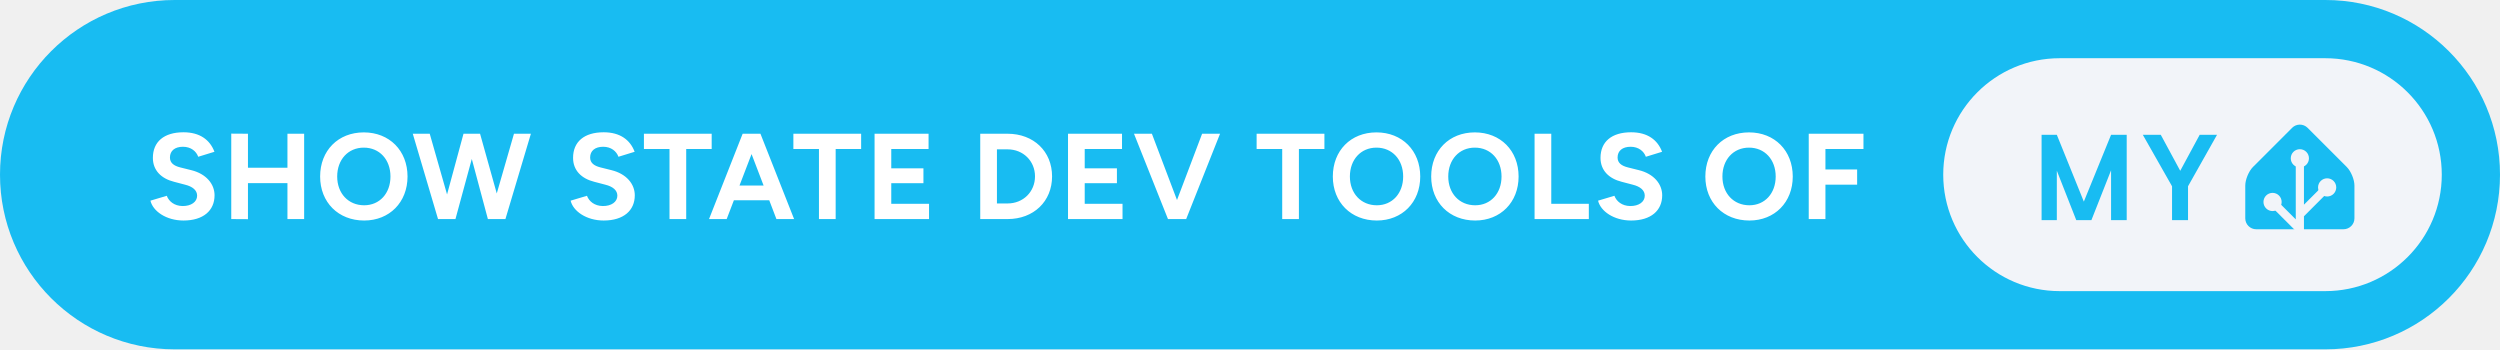
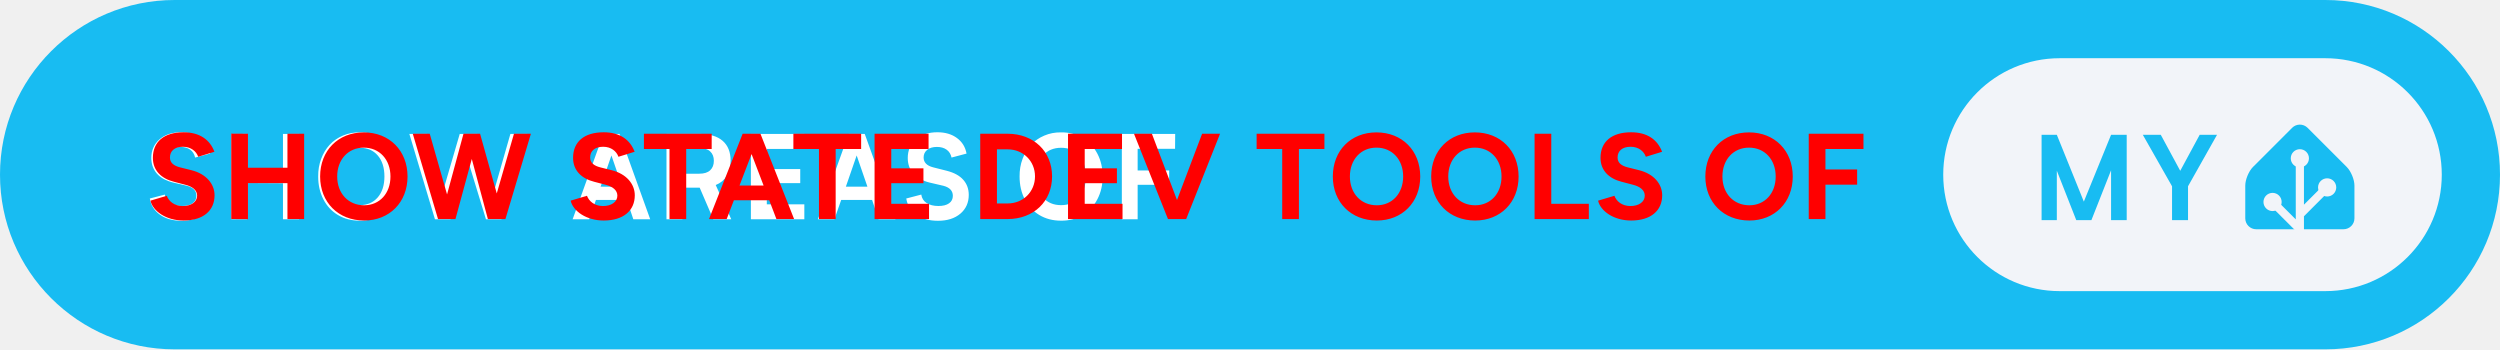
- <svg xmlns="http://www.w3.org/2000/svg" width="343.5" height="48" aria-label="show state dev tools of My Home Assistant" style="border-radius:24px" viewBox="0 0 687 96">
+ <svg xmlns="http://www.w3.org/2000/svg" width="343.5" height="48" aria-label="Show state dev tools of My Home Assistant" style="border-radius:24px" viewBox="0 0 687 96">
  <rect width="687" height="96" fill="#18BCF2" rx="48" />
-   <path fill="#fff" d="M50.42 60.6c5.46 0 8.54-2.75 8.54-6.93 0-3.12-2.31-5.9-6.36-6.9L49.51 46c-1.74-.44-2.81-1.24-2.81-2.72 0-1.84 1.34-2.95 3.58-2.95 2.18 0 3.66 1.24 4.19 2.75l4.46-1.37c-1.24-3.29-4.02-5.36-8.51-5.36-5.36 0-8.41 2.61-8.41 7.03 0 3.49 2.35 5.7 5.8 6.57l3.04.8c2.08.51 3.32 1.54 3.32 3.02 0 1.71-1.64 2.88-4.02 2.85-2.24-.04-3.75-1.28-4.32-2.82l-4.49 1.34c.67 2.88 4.32 5.46 9.08 5.46Zm13.13-.4 4.59.03v-9.91h10.85v9.88h4.59V36.75h-4.59v9.35H68.14v-9.35l-4.59-.03Zm36.52.4c6.96 0 11.92-5.02 11.92-12.09 0-7.1-4.96-12.13-12.02-12.13-7.04 0-12 4.99-12 12.13 0 7.07 4.99 12.09 12.1 12.09Zm0-4.19c-4.36 0-7.41-3.28-7.41-7.9 0-4.66 3.02-7.94 7.31-7.94 4.32 0 7.33 3.28 7.33 7.94 0 4.62-2.98 7.9-7.23 7.9Zm20.3 3.79h4.79l4.49-16.52 4.42 16.52h4.82l7-23.45h-4.65l-4.73 16.41-4.59-16.41h-4.55l-4.52 16.68-4.76-16.68h-4.66Zm45.52.4c5.46 0 8.55-2.75 8.55-6.93 0-3.12-2.32-5.9-6.37-6.9l-3.08-.77c-1.74-.44-2.82-1.24-2.82-2.72 0-1.84 1.34-2.95 3.59-2.95 2.18 0 3.65 1.24 4.19 2.75l4.45-1.37c-1.24-3.29-4.02-5.36-8.51-5.36-5.36 0-8.41 2.61-8.41 7.03 0 3.49 2.35 5.7 5.8 6.57l3.05.8c2.08.51 3.32 1.54 3.32 3.02 0 1.71-1.65 2.88-4.02 2.85-2.25-.04-3.76-1.28-4.33-2.82l-4.49 1.34c.67 2.88 4.33 5.46 9.08 5.46Zm18.09-.4h4.59V40.94h7v-4.19h-18.62v4.19h7.03Zm10.86 0h4.85l1.98-5.16h9.72l1.97 5.16h4.86l-9.25-23.45h-4.89Zm8.37-9.21 3.32-8.65 3.31 8.65Zm21.84 9.21h4.59V40.94h7v-4.19h-18.62v4.19h7.03Zm15.28 0h14.97v-4.19h-10.38v-5.66h8.84v-4.09h-8.84v-5.32h10.25v-4.19h-14.84Zm29.04 0h7.51c7.17 0 12.23-4.86 12.23-11.73 0-6.86-5.06-11.72-12.23-11.72h-7.51Zm7.51-19.16c4.29 0 7.54 3.21 7.54 7.43 0 4.23-3.25 7.44-7.54 7.44h-2.92V41.04Zm16.61 19.16h14.98v-4.19h-10.39v-5.66h8.85v-4.09h-8.85v-5.32h10.25v-4.19h-14.84Zm27.47 0h5l9.31-23.45h-4.93l-6.9 18.22-6.9-18.22h-4.92Zm31.39 0h4.59V40.94h7.01v-4.19h-18.63v4.19h7.03Zm26 .4c6.97 0 11.93-5.02 11.93-12.09 0-7.1-4.96-12.13-12.03-12.13-7.04 0-11.99 4.99-11.99 12.13 0 7.07 4.99 12.09 12.09 12.09Zm0-4.19c-4.35 0-7.4-3.28-7.4-7.9 0-4.66 3.01-7.94 7.3-7.94 4.32 0 7.34 3.28 7.34 7.94 0 4.62-2.99 7.9-7.24 7.9Zm27.03 4.19c6.97 0 11.93-5.02 11.93-12.09 0-7.1-4.96-12.13-12.03-12.13-7.03 0-11.99 4.99-11.99 12.13 0 7.07 4.99 12.09 12.09 12.09Zm0-4.19c-4.35 0-7.4-3.28-7.4-7.9 0-4.66 3.02-7.94 7.3-7.94 4.33 0 7.34 3.28 7.34 7.94 0 4.62-2.98 7.9-7.24 7.9Zm16.32 3.79h14.91v-4.19h-10.32V36.75h-4.59Zm26.53.4c5.46 0 8.54-2.75 8.54-6.93 0-3.12-2.31-5.9-6.36-6.9l-3.08-.77c-1.75-.44-2.82-1.24-2.82-2.72 0-1.84 1.34-2.95 3.59-2.95 2.17 0 3.65 1.24 4.18 2.75l4.46-1.37c-1.24-3.29-4.02-5.36-8.51-5.36-5.36 0-8.41 2.61-8.41 7.03 0 3.49 2.35 5.7 5.8 6.57l3.05.8c2.07.51 3.31 1.54 3.31 3.02 0 1.71-1.64 2.88-4.02 2.85-2.24-.04-3.75-1.28-4.32-2.82l-4.49 1.34c.67 2.88 4.32 5.46 9.08 5.46Zm32.5 0c6.96 0 11.92-5.02 11.92-12.09 0-7.1-4.96-12.13-12.02-12.13-7.04 0-12 4.99-12 12.13 0 7.07 4.99 12.09 12.1 12.09Zm0-4.19c-4.36 0-7.41-3.28-7.41-7.9 0-4.66 3.02-7.94 7.31-7.94 4.32 0 7.33 3.28 7.33 7.94 0 4.62-2.98 7.9-7.23 7.9Zm16.31 3.79h4.59v-9.45h8.71v-4.18h-8.71v-5.63h10.45v-4.19h-15.04Z" />
+   <path fill="#fff" d="M49.706 36.344c2.177 0 3.98.531 5.406 1.593 1.428 1.053 2.303 2.474 2.625 4.266l-4.125 1.094c-.197-.948-.65-1.672-1.359-2.172-.698-.5-1.588-.75-2.672-.75-1.114 0-2 .266-2.656.797-.656.531-.984 1.229-.984 2.094 0 1.364.875 2.27 2.625 2.718l3.765.953c2.021.521 3.526 1.35 4.516 2.485 1 1.125 1.5 2.505 1.5 4.14 0 2.126-.771 3.844-2.313 5.157-1.541 1.302-3.593 1.953-6.156 1.953-2.396 0-4.37-.557-5.922-1.672-1.573-1.135-2.5-2.62-2.781-4.453l4.125-1.078c.135 1 .625 1.776 1.469 2.328.843.542 1.922.812 3.234.812 1.26 0 2.234-.244 2.922-.734.698-.49 1.047-1.177 1.047-2.063 0-1.374-.854-2.291-2.563-2.75l-3.812-.89c-2-.5-3.505-1.333-4.516-2.5-1-1.177-1.5-2.594-1.5-4.25 0-2.094.745-3.797 2.235-5.11 1.5-1.312 3.463-1.968 5.89-1.968Zm13.881.453h4.376v9.625l9.796.031v-9.656h4.422V60.25H77.76v-9.89l-9.796-.063v9.953h-4.375V36.797Zm35.241-.422c2.208-.031 4.188.484 5.938 1.547 1.76 1.052 3.119 2.505 4.078 4.36.958 1.853 1.427 3.926 1.406 6.218.021 2.292-.453 4.37-1.422 6.234-.958 1.855-2.318 3.313-4.078 4.375-1.76 1.052-3.745 1.563-5.953 1.532-2.219 0-4.193-.516-5.922-1.547-1.73-1.042-3.068-2.485-4.016-4.328-.948-1.844-1.421-3.933-1.421-6.266-.021-1.708.25-3.318.812-4.828.563-1.51 1.338-2.802 2.328-3.875 1-1.083 2.214-1.927 3.64-2.531 1.428-.615 2.964-.912 4.61-.891Zm.031 20c2.063 0 3.709-.708 4.938-2.125 1.229-1.427 1.844-3.344 1.844-5.75 0-2.427-.61-4.349-1.829-5.766-1.208-1.416-2.859-2.125-4.953-2.125-2.093 0-3.755.709-4.984 2.125-1.219 1.417-1.828 3.339-1.828 5.766s.61 4.349 1.828 5.766c1.219 1.406 2.88 2.109 4.984 2.109Zm46.069-19.578-7.125 23.453h-4.266l-4.796-15.688-4.954 15.688h-4.265l-7.031-23.453h4.796l4.407 15.906 4.64-15.906h4.844l4.5 15.969 4.578-15.97h4.672Zm27.325 18.14h-8.484l-1.86 5.313h-4.547l8.454-23.453h4.421l8.438 23.453h-4.641l-1.781-5.313Zm-1.281-3.64-2.953-8.578-2.969 8.578h5.922Zm29.975 8.953h-4.938l-3.734-8.672h-4.75v8.672h-4.375V36.797h9.047c2.802 0 4.932.635 6.39 1.906 1.459 1.26 2.188 3.089 2.188 5.484 0 1.626-.354 3.01-1.063 4.157-.697 1.135-1.708 1.968-3.031 2.5l4.266 9.406Zm-4.781-16.063c0-1.093-.339-1.953-1.016-2.578-.667-.625-1.651-.937-2.953-.937h-4.672v7.062h4.641c1.323 0 2.317-.312 2.984-.937.677-.636 1.016-1.505 1.016-2.61Zm24.865 11.97v4.093h-14.687V36.797H221v4.125h-10.281v5.531h9.187v3.875h-9.187v5.828h10.312Zm18.616-1.22h-8.485l-1.859 5.313h-4.547l8.453-23.453h4.422l8.438 23.453h-4.641l-1.781-5.313Zm-1.281-3.64-2.954-8.578-2.968 8.578h5.922Zm19.209-14.953c2.177 0 3.979.531 5.406 1.593 1.427 1.053 2.302 2.474 2.625 4.266l-4.125 1.094c-.198-.948-.651-1.672-1.359-2.172-.698-.5-1.589-.75-2.672-.75-1.115 0-2 .266-2.656.797-.657.531-.985 1.229-.985 2.094 0 1.364.875 2.27 2.625 2.718l3.766.953c2.021.521 3.526 1.35 4.516 2.485 1 1.125 1.5 2.505 1.5 4.14 0 2.126-.771 3.844-2.313 5.157-1.542 1.302-3.594 1.953-6.156 1.953-2.396 0-4.37-.557-5.922-1.672-1.573-1.135-2.5-2.62-2.781-4.453l4.125-1.078c.135 1 .625 1.776 1.468 2.328.844.542 1.922.812 3.235.812 1.26 0 2.234-.244 2.922-.734.698-.49 1.047-1.177 1.047-2.063 0-1.374-.855-2.291-2.563-2.75l-3.812-.89c-2-.5-3.506-1.333-4.516-2.5-1-1.177-1.5-2.594-1.5-4.25 0-2.094.745-3.797 2.234-5.11 1.5-1.312 3.464-1.968 5.891-1.968Zm33.997.031c2.208-.031 4.187.484 5.937 1.547 1.761 1.052 3.12 2.505 4.078 4.36.959 1.853 1.428 3.926 1.407 6.218.021 2.292-.453 4.37-1.422 6.234-.958 1.855-2.318 3.313-4.078 4.375-1.761 1.052-3.745 1.563-5.953 1.532-2.219 0-4.193-.516-5.922-1.547-1.729-1.042-3.068-2.485-4.016-4.328-.948-1.844-1.422-3.933-1.422-6.266-.021-1.708.25-3.318.813-4.828.562-1.51 1.338-2.802 2.328-3.875 1-1.083 2.213-1.927 3.64-2.531 1.428-.615 2.964-.912 4.61-.891Zm.031 20c2.063 0 3.708-.708 4.938-2.125 1.229-1.427 1.843-3.344 1.843-5.75 0-2.427-.609-4.349-1.828-5.766-1.208-1.416-2.859-2.125-4.953-2.125-2.094 0-3.755.709-4.984 2.125-1.219 1.417-1.828 3.339-1.828 5.766s.609 4.349 1.828 5.766c1.218 1.406 2.88 2.109 4.984 2.109Zm21.022-15.484v5.953h8.672l-.031 3.937h-8.641v9.469h-4.344V36.797h14.657l-.032 4.094h-10.281Z" />
+   <path fill="red" d="M50.42 60.6c5.46 0 8.54-2.75 8.54-6.93 0-3.12-2.31-5.9-6.36-6.9L49.51 46c-1.74-.44-2.81-1.24-2.81-2.72 0-1.84 1.34-2.95 3.58-2.95 2.18 0 3.66 1.24 4.19 2.75l4.46-1.37c-1.24-3.29-4.02-5.36-8.51-5.36-5.36 0-8.41 2.61-8.41 7.03 0 3.49 2.35 5.7 5.8 6.57l3.04.8c2.08.51 3.32 1.54 3.32 3.02 0 1.71-1.64 2.88-4.02 2.85-2.24-.04-3.75-1.28-4.32-2.82l-4.49 1.34c.67 2.88 4.32 5.46 9.08 5.46Zm13.13-.4 4.59.03v-9.91h10.85v9.88h4.59V36.75h-4.59v9.35H68.14v-9.35l-4.59-.03Zm36.52.4c6.96 0 11.92-5.02 11.92-12.09 0-7.1-4.96-12.13-12.02-12.13-7.04 0-12 4.99-12 12.13 0 7.07 4.99 12.09 12.1 12.09Zm0-4.19c-4.36 0-7.41-3.28-7.41-7.9 0-4.66 3.02-7.94 7.31-7.94 4.32 0 7.33 3.28 7.33 7.94 0 4.62-2.98 7.9-7.23 7.9Zm20.3 3.79h4.79l4.49-16.52 4.42 16.52h4.82l7-23.45h-4.65l-4.73 16.41-4.59-16.41h-4.55l-4.52 16.68-4.76-16.68h-4.66Zm45.52.4c5.46 0 8.55-2.75 8.55-6.93 0-3.12-2.32-5.9-6.37-6.9l-3.08-.77c-1.74-.44-2.82-1.24-2.82-2.72 0-1.84 1.34-2.95 3.59-2.95 2.18 0 3.65 1.24 4.19 2.75l4.45-1.37c-1.24-3.29-4.02-5.36-8.51-5.36-5.36 0-8.41 2.61-8.41 7.03 0 3.49 2.35 5.7 5.8 6.57l3.05.8c2.08.51 3.32 1.54 3.32 3.02 0 1.71-1.65 2.88-4.02 2.85-2.25-.04-3.76-1.28-4.33-2.82l-4.49 1.34c.67 2.88 4.33 5.46 9.08 5.46Zm18.09-.4h4.59V40.94h7v-4.19h-18.62v4.19h7.03Zm10.86 0h4.85l1.98-5.16h9.72l1.97 5.16h4.86l-9.25-23.45h-4.89Zm8.37-9.21 3.32-8.65 3.31 8.65Zm21.84 9.21h4.59V40.94h7v-4.19h-18.62v4.19h7.03Zm15.28 0h14.97v-4.19h-10.38v-5.66h8.84v-4.09h-8.84v-5.32h10.25v-4.19h-14.84Zm29.04 0h7.51c7.17 0 12.23-4.86 12.23-11.73 0-6.86-5.06-11.72-12.23-11.72h-7.51Zm7.51-19.16c4.29 0 7.54 3.21 7.54 7.43 0 4.23-3.25 7.44-7.54 7.44h-2.92V41.04Zm16.61 19.16h14.98v-4.19h-10.39v-5.66h8.85v-4.09h-8.85v-5.32h10.25v-4.19h-14.84Zm27.47 0h5l9.31-23.45h-4.93l-6.9 18.22-6.9-18.22h-4.92Zm31.39 0h4.59V40.94h7.01v-4.19h-18.63v4.19h7.03Zm26 .4c6.97 0 11.93-5.02 11.93-12.09 0-7.1-4.96-12.13-12.03-12.13-7.04 0-11.99 4.99-11.99 12.13 0 7.07 4.99 12.09 12.09 12.09Zm0-4.19c-4.35 0-7.4-3.28-7.4-7.9 0-4.66 3.01-7.94 7.3-7.94 4.32 0 7.34 3.28 7.34 7.94 0 4.62-2.99 7.9-7.24 7.9Zm27.03 4.19c6.97 0 11.93-5.02 11.93-12.09 0-7.1-4.96-12.13-12.03-12.13-7.03 0-11.99 4.99-11.99 12.13 0 7.07 4.99 12.09 12.09 12.09Zm0-4.19c-4.35 0-7.4-3.28-7.4-7.9 0-4.66 3.02-7.94 7.3-7.94 4.33 0 7.34 3.28 7.34 7.94 0 4.62-2.98 7.9-7.24 7.9Zm16.32 3.79h14.91v-4.19h-10.32V36.75h-4.59Zm26.53.4c5.46 0 8.54-2.75 8.54-6.93 0-3.12-2.31-5.9-6.36-6.9l-3.08-.77c-1.75-.44-2.82-1.24-2.82-2.72 0-1.84 1.34-2.95 3.59-2.95 2.17 0 3.65 1.24 4.18 2.75l4.46-1.37c-1.24-3.29-4.02-5.36-8.51-5.36-5.36 0-8.41 2.61-8.41 7.03 0 3.49 2.35 5.7 5.8 6.57l3.05.8c2.07.51 3.31 1.54 3.31 3.02 0 1.71-1.64 2.88-4.02 2.85-2.24-.04-3.75-1.28-4.32-2.82l-4.49 1.34c.67 2.88 4.32 5.46 9.08 5.46Zm32.5 0c6.96 0 11.92-5.02 11.92-12.09 0-7.1-4.96-12.13-12.02-12.13-7.04 0-12 4.99-12 12.13 0 7.07 4.99 12.09 12.1 12.09Zm0-4.19c-4.36 0-7.41-3.28-7.41-7.9 0-4.66 3.02-7.94 7.31-7.94 4.32 0 7.33 3.28 7.33 7.94 0 4.62-2.98 7.9-7.23 7.9Zm16.31 3.79h4.59v-9.45h8.71v-4.18h-8.71v-5.63h10.45v-4.19h-15.04Z" />
  <g style="transform:translate(190px,0)">
    <rect width="137" height="64" x="344" y="16" fill="#F2F4F9" rx="32" />
    <path fill="#18BCF2" d="M394.419 37.047V60.5h-4.297V46.797L384.716 60.5h-4.157l-5.343-13.594V60.5h-4.188V37.047h4.188l7.422 18.36 7.484-18.36h4.297Zm9.365 0 5.344 9.89 5.344-9.89h4.766l-7.969 14.14V60.5h-4.391v-9.313l-8.031-14.14h4.937ZM457 60c0 1.65-1.35 3-3 3h-24c-1.65 0-3-1.35-3-3v-9c0-1.65.95-3.95 2.12-5.12l10.76-10.76a3 3 0 0 1 4.24 0l10.76 10.76c1.17 1.17 2.12 3.47 2.12 5.12v9Z" />
    <path fill="#F2F4F9" stroke="#F2F4F9" d="M442 45.5a2 2 0 1 0 0-4 2 2 0 0 0 0 4Z" />
    <path fill="#F2F4F9" stroke="#F2F4F9" stroke-miterlimit="10" d="M449.5 53.5a2 2 0 1 0 0-4 2 2 0 0 0 0 4ZM434.5 57.5a2 2 0 1 0 0-4 2 2 0 0 0 0 4Z" />
    <path fill="none" stroke="#F2F4F9" stroke-miterlimit="10" stroke-width="2.25" d="M442 43.48V63l-7.5-7.5M449.5 51.46l-7.41 7.41" />
  </g>
</svg>
